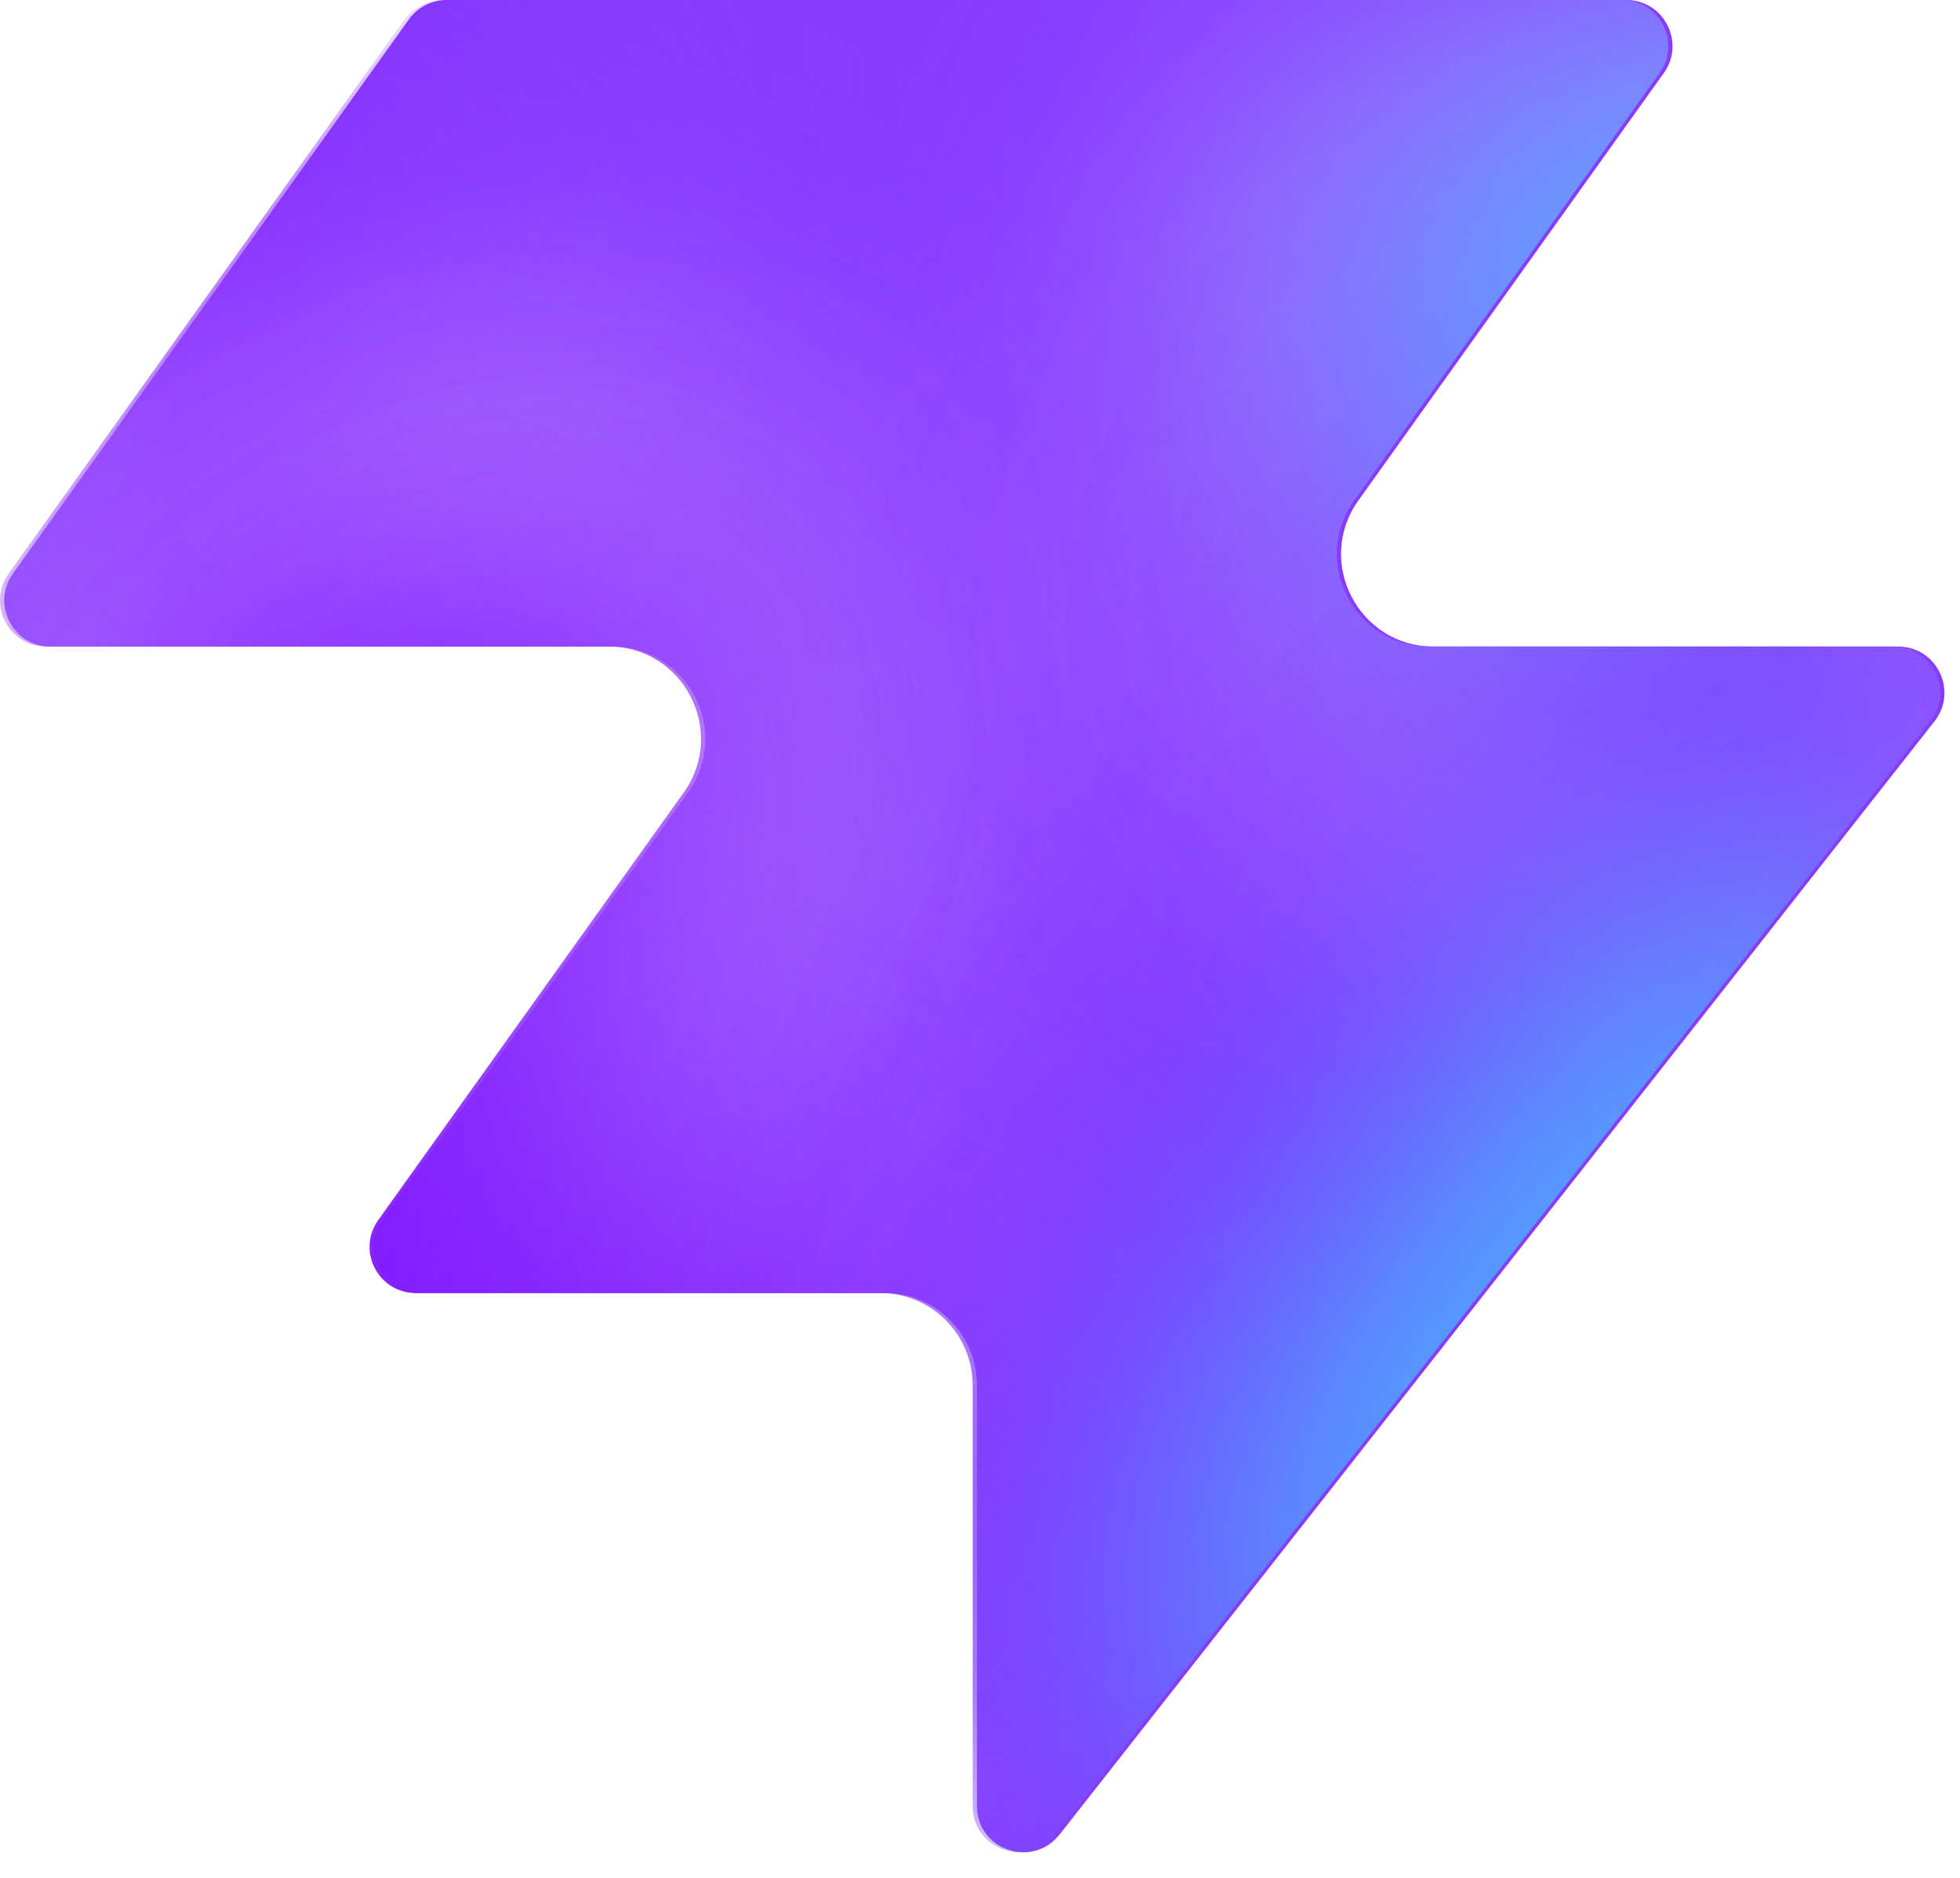
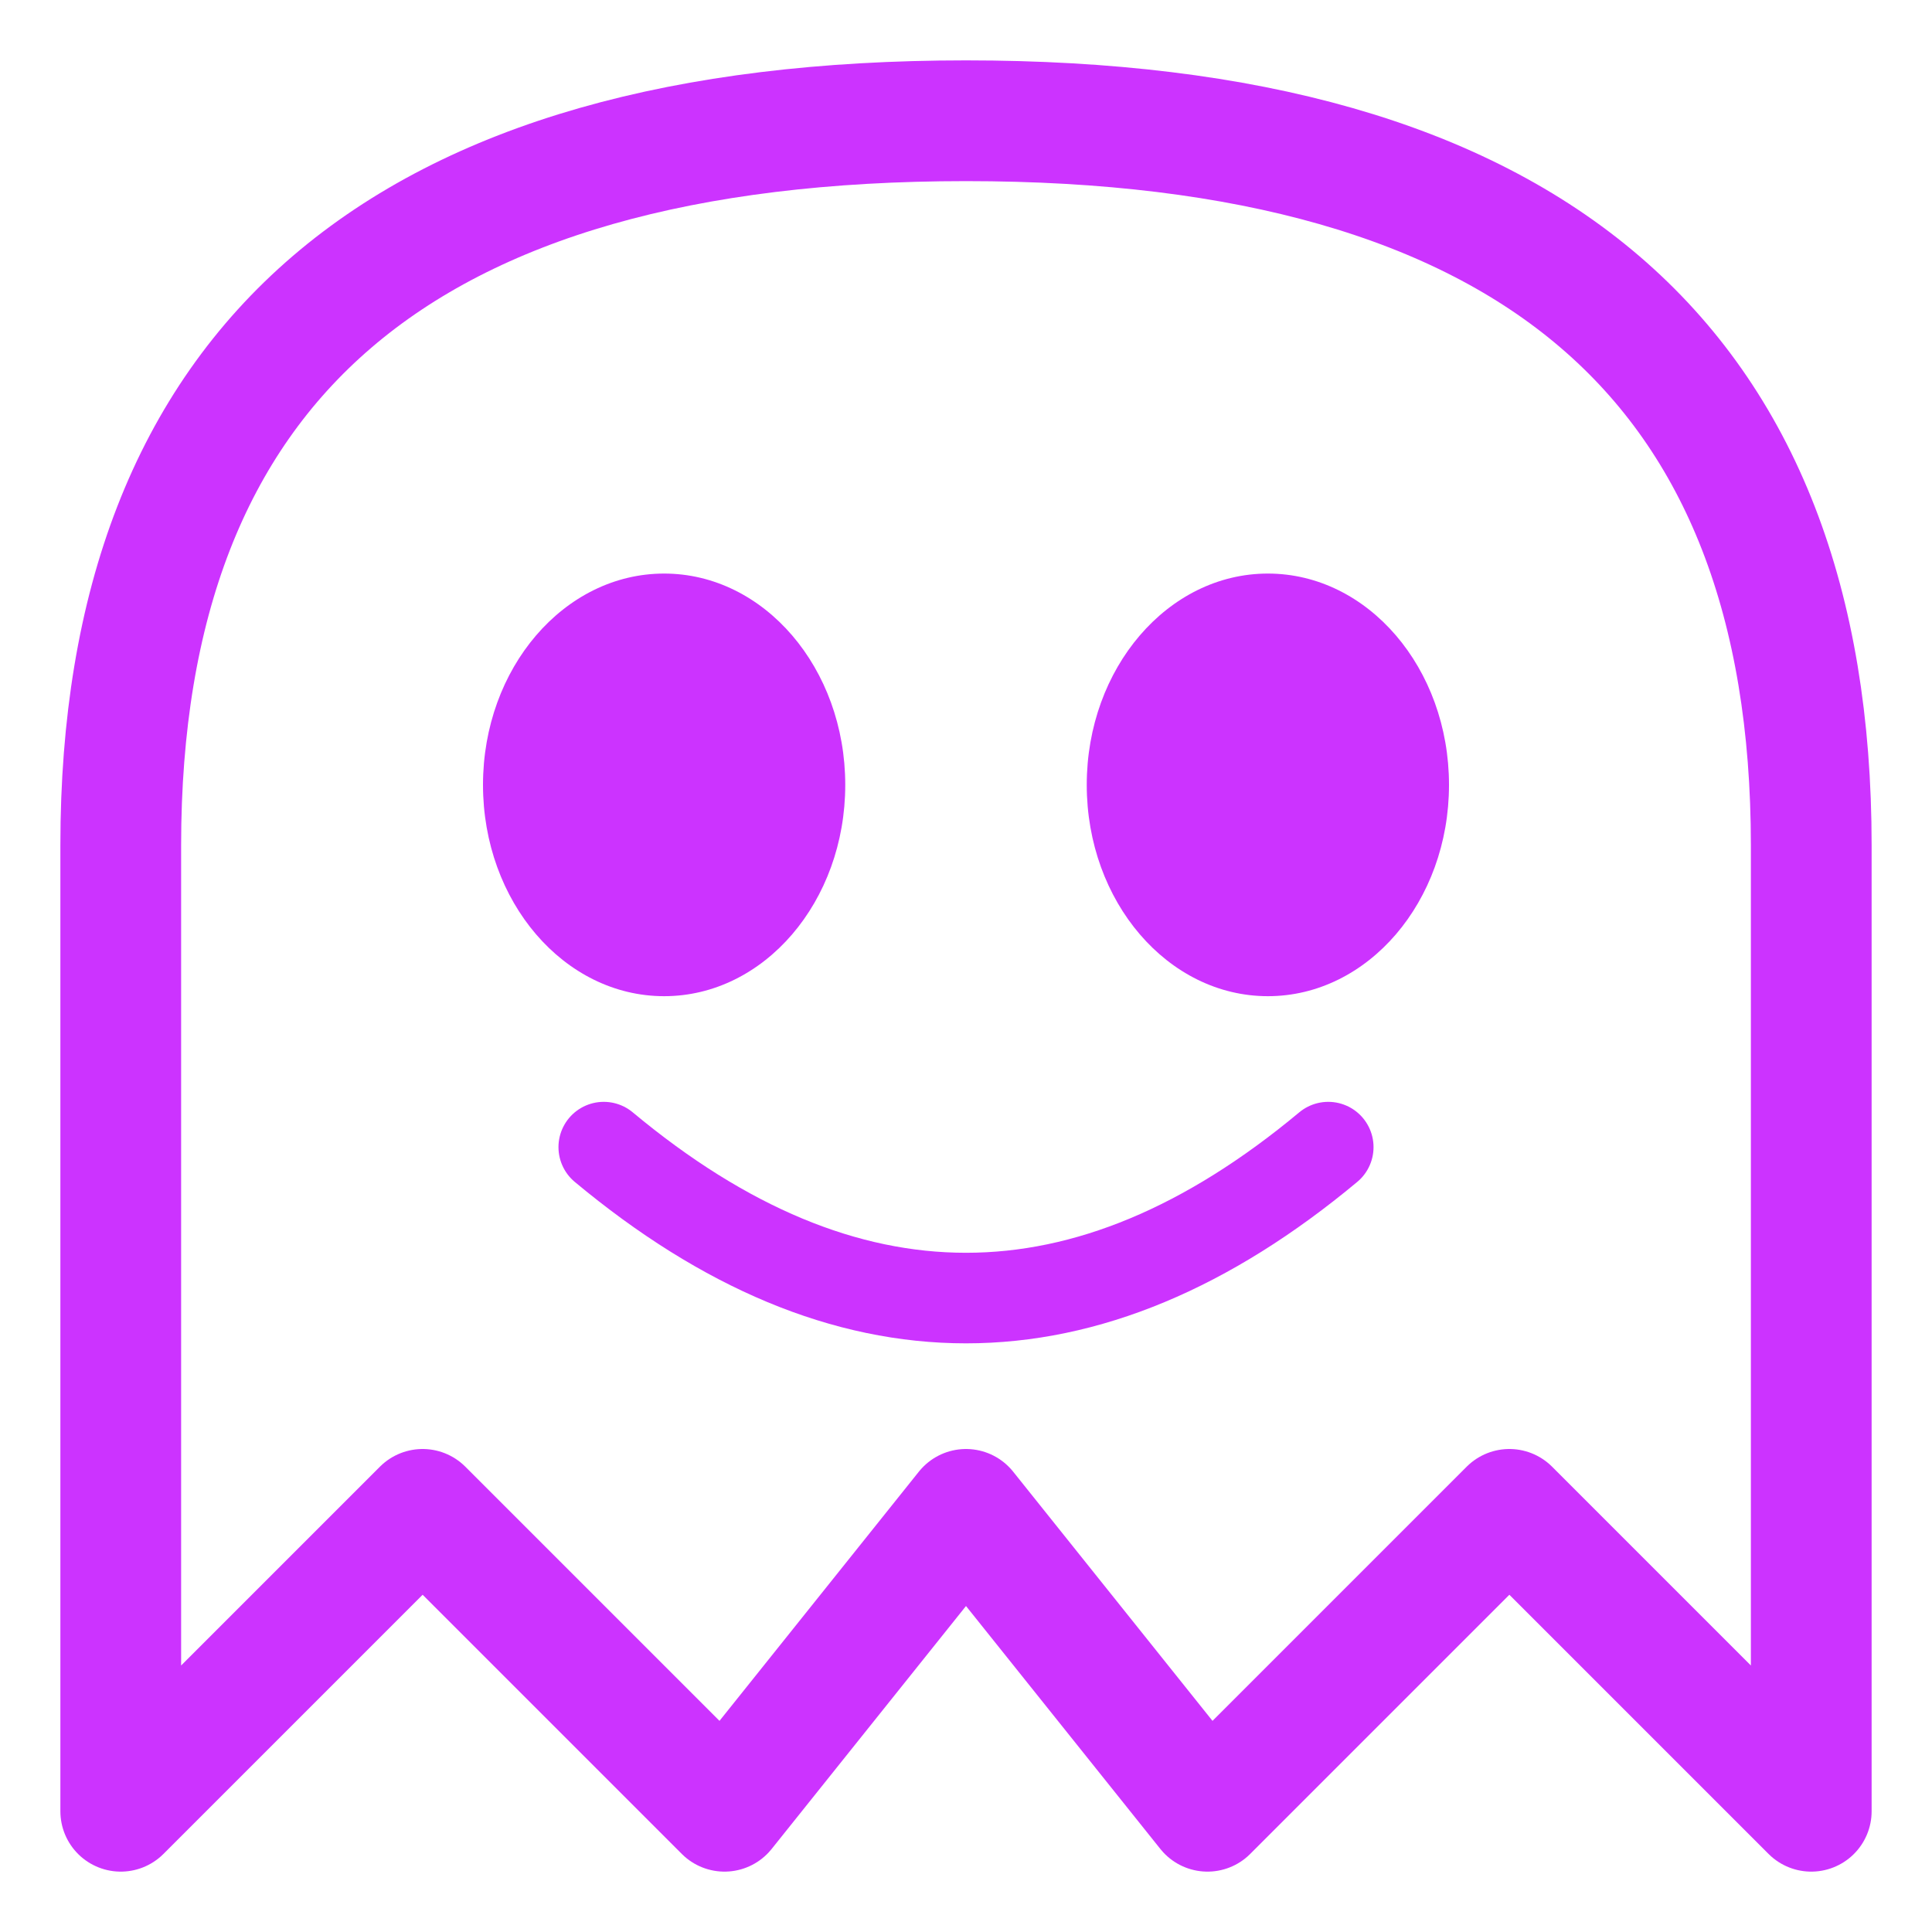
- <svg xmlns="http://www.w3.org/2000/svg" width="48" height="46" fill="none" viewBox="0 0 48 46">
-   <path fill="#863bff" d="M25.946 44.938c-.664.845-2.021.375-2.021-.698V33.937a2.26 2.26 0 0 0-2.262-2.262H10.287c-.92 0-1.456-1.04-.92-1.788l7.48-10.471c1.07-1.497 0-3.578-1.842-3.578H1.237c-.92 0-1.456-1.04-.92-1.788L10.013.474c.214-.297.556-.474.92-.474h28.894c.92 0 1.456 1.04.92 1.788l-7.48 10.471c-1.07 1.498 0 3.579 1.842 3.579h11.377c.943 0 1.473 1.088.89 1.83L25.947 44.94z" style="fill:#863bff;fill:color(display-p3 .525 .23 1);fill-opacity:1" />
-   <mask id="a" width="48" height="46" x="0" y="0" maskUnits="userSpaceOnUse" style="mask-type:alpha">
-     <path fill="#000" d="M25.842 44.938c-.664.844-2.021.375-2.021-.698V33.937a2.26 2.26 0 0 0-2.262-2.262H10.183c-.92 0-1.456-1.04-.92-1.788l7.48-10.471c1.07-1.498 0-3.579-1.842-3.579H1.133c-.92 0-1.456-1.04-.92-1.787L9.91.473c.214-.297.556-.474.92-.474h28.894c.92 0 1.456 1.04.92 1.788l-7.48 10.471c-1.07 1.498 0 3.578 1.842 3.578h11.377c.943 0 1.473 1.088.89 1.832L25.843 44.94z" style="fill:#000;fill-opacity:1" />
-   </mask>
-   <g mask="url(#a)">
-     <g filter="url(#b)">
-       <ellipse cx="5.508" cy="14.704" fill="#ede6ff" rx="5.508" ry="14.704" style="fill:#ede6ff;fill:color(display-p3 .927 .903 1);fill-opacity:1" transform="matrix(.00324 1 1 -.00324 -4.47 31.516)" />
-     </g>
-     <g filter="url(#c)">
-       <ellipse cx="10.399" cy="29.851" fill="#ede6ff" rx="10.399" ry="29.851" style="fill:#ede6ff;fill:color(display-p3 .927 .903 1);fill-opacity:1" transform="matrix(.00324 1 1 -.00324 -39.328 7.883)" />
-     </g>
-     <g filter="url(#d)">
-       <ellipse cx="5.508" cy="30.487" fill="#7e14ff" rx="5.508" ry="30.487" style="fill:#7e14ff;fill:color(display-p3 .492 .077 1);fill-opacity:1" transform="rotate(89.814 -25.913 -14.639)scale(1 -1)" />
-     </g>
-     <g filter="url(#e)">
-       <ellipse cx="5.508" cy="30.599" fill="#7e14ff" rx="5.508" ry="30.599" style="fill:#7e14ff;fill:color(display-p3 .492 .077 1);fill-opacity:1" transform="rotate(89.814 -32.644 -3.334)scale(1 -1)" />
-     </g>
-     <g filter="url(#f)">
-       <ellipse cx="5.508" cy="30.599" fill="#7e14ff" rx="5.508" ry="30.599" style="fill:#7e14ff;fill:color(display-p3 .492 .077 1);fill-opacity:1" transform="matrix(.00324 1 1 -.00324 -34.34 30.47)" />
-     </g>
-     <g filter="url(#g)">
-       <ellipse cx="14.072" cy="22.078" fill="#ede6ff" rx="14.072" ry="22.078" style="fill:#ede6ff;fill:color(display-p3 .927 .903 1);fill-opacity:1" transform="rotate(93.35 24.506 48.493)scale(-1 1)" />
-     </g>
-     <g filter="url(#h)">
-       <ellipse cx="3.47" cy="21.501" fill="#7e14ff" rx="3.47" ry="21.501" style="fill:#7e14ff;fill:color(display-p3 .492 .077 1);fill-opacity:1" transform="rotate(89.009 28.708 47.59)scale(-1 1)" />
-     </g>
-     <g filter="url(#i)">
-       <ellipse cx="3.47" cy="21.501" fill="#7e14ff" rx="3.47" ry="21.501" style="fill:#7e14ff;fill:color(display-p3 .492 .077 1);fill-opacity:1" transform="rotate(89.009 28.708 47.59)scale(-1 1)" />
-     </g>
-     <g filter="url(#j)">
-       <ellipse cx=".387" cy="8.972" fill="#7e14ff" rx="4.407" ry="29.108" style="fill:#7e14ff;fill:color(display-p3 .492 .077 1);fill-opacity:1" transform="rotate(39.51 .387 8.972)" />
-     </g>
-     <g filter="url(#k)">
-       <ellipse cx="47.523" cy="-6.092" fill="#7e14ff" rx="4.407" ry="29.108" style="fill:#7e14ff;fill:color(display-p3 .492 .077 1);fill-opacity:1" transform="rotate(37.892 47.523 -6.092)" />
-     </g>
-     <g filter="url(#l)">
-       <ellipse cx="41.412" cy="6.333" fill="#47bfff" rx="5.971" ry="9.665" style="fill:#47bfff;fill:color(display-p3 .28 .748 1);fill-opacity:1" transform="rotate(37.892 41.412 6.333)" />
-     </g>
-     <g filter="url(#m)">
-       <ellipse cx="-1.879" cy="38.332" fill="#7e14ff" rx="4.407" ry="29.108" style="fill:#7e14ff;fill:color(display-p3 .492 .077 1);fill-opacity:1" transform="rotate(37.892 -1.88 38.332)" />
-     </g>
-     <g filter="url(#n)">
-       <ellipse cx="-1.879" cy="38.332" fill="#7e14ff" rx="4.407" ry="29.108" style="fill:#7e14ff;fill:color(display-p3 .492 .077 1);fill-opacity:1" transform="rotate(37.892 -1.88 38.332)" />
-     </g>
-     <g filter="url(#o)">
-       <ellipse cx="35.651" cy="29.907" fill="#7e14ff" rx="4.407" ry="29.108" style="fill:#7e14ff;fill:color(display-p3 .492 .077 1);fill-opacity:1" transform="rotate(37.892 35.651 29.907)" />
-     </g>
-     <g filter="url(#p)">
-       <ellipse cx="38.418" cy="32.4" fill="#47bfff" rx="5.971" ry="15.297" style="fill:#47bfff;fill:color(display-p3 .28 .748 1);fill-opacity:1" transform="rotate(37.892 38.418 32.4)" />
-     </g>
-   </g>
-   <defs>
-     <filter id="b" width="60.045" height="41.654" x="-19.77" y="16.149" color-interpolation-filters="sRGB" filterUnits="userSpaceOnUse">
-       <feFlood flood-opacity="0" result="BackgroundImageFix" />
-       <feBlend in="SourceGraphic" in2="BackgroundImageFix" result="shape" />
-       <feGaussianBlur result="effect1_foregroundBlur_2002_17158" stdDeviation="7.659" />
-     </filter>
-     <filter id="c" width="90.34" height="51.437" x="-54.613" y="-7.533" color-interpolation-filters="sRGB" filterUnits="userSpaceOnUse">
-       <feFlood flood-opacity="0" result="BackgroundImageFix" />
-       <feBlend in="SourceGraphic" in2="BackgroundImageFix" result="shape" />
-       <feGaussianBlur result="effect1_foregroundBlur_2002_17158" stdDeviation="7.659" />
-     </filter>
-     <filter id="d" width="79.355" height="29.4" x="-49.64" y="2.03" color-interpolation-filters="sRGB" filterUnits="userSpaceOnUse">
-       <feFlood flood-opacity="0" result="BackgroundImageFix" />
-       <feBlend in="SourceGraphic" in2="BackgroundImageFix" result="shape" />
-       <feGaussianBlur result="effect1_foregroundBlur_2002_17158" stdDeviation="4.596" />
-     </filter>
-     <filter id="e" width="79.579" height="29.4" x="-45.045" y="20.029" color-interpolation-filters="sRGB" filterUnits="userSpaceOnUse">
-       <feFlood flood-opacity="0" result="BackgroundImageFix" />
-       <feBlend in="SourceGraphic" in2="BackgroundImageFix" result="shape" />
-       <feGaussianBlur result="effect1_foregroundBlur_2002_17158" stdDeviation="4.596" />
-     </filter>
-     <filter id="f" width="79.579" height="29.4" x="-43.513" y="21.178" color-interpolation-filters="sRGB" filterUnits="userSpaceOnUse">
-       <feFlood flood-opacity="0" result="BackgroundImageFix" />
-       <feBlend in="SourceGraphic" in2="BackgroundImageFix" result="shape" />
-       <feGaussianBlur result="effect1_foregroundBlur_2002_17158" stdDeviation="4.596" />
-     </filter>
-     <filter id="g" width="74.749" height="58.852" x="15.756" y="-17.901" color-interpolation-filters="sRGB" filterUnits="userSpaceOnUse">
-       <feFlood flood-opacity="0" result="BackgroundImageFix" />
-       <feBlend in="SourceGraphic" in2="BackgroundImageFix" result="shape" />
-       <feGaussianBlur result="effect1_foregroundBlur_2002_17158" stdDeviation="7.659" />
-     </filter>
-     <filter id="h" width="61.377" height="25.362" x="23.548" y="2.284" color-interpolation-filters="sRGB" filterUnits="userSpaceOnUse">
-       <feFlood flood-opacity="0" result="BackgroundImageFix" />
-       <feBlend in="SourceGraphic" in2="BackgroundImageFix" result="shape" />
-       <feGaussianBlur result="effect1_foregroundBlur_2002_17158" stdDeviation="4.596" />
-     </filter>
-     <filter id="i" width="61.377" height="25.362" x="23.548" y="2.284" color-interpolation-filters="sRGB" filterUnits="userSpaceOnUse">
-       <feFlood flood-opacity="0" result="BackgroundImageFix" />
-       <feBlend in="SourceGraphic" in2="BackgroundImageFix" result="shape" />
-       <feGaussianBlur result="effect1_foregroundBlur_2002_17158" stdDeviation="4.596" />
-     </filter>
-     <filter id="j" width="56.045" height="63.649" x="-27.636" y="-22.853" color-interpolation-filters="sRGB" filterUnits="userSpaceOnUse">
-       <feFlood flood-opacity="0" result="BackgroundImageFix" />
-       <feBlend in="SourceGraphic" in2="BackgroundImageFix" result="shape" />
-       <feGaussianBlur result="effect1_foregroundBlur_2002_17158" stdDeviation="4.596" />
-     </filter>
-     <filter id="k" width="54.814" height="64.646" x="20.116" y="-38.415" color-interpolation-filters="sRGB" filterUnits="userSpaceOnUse">
-       <feFlood flood-opacity="0" result="BackgroundImageFix" />
-       <feBlend in="SourceGraphic" in2="BackgroundImageFix" result="shape" />
-       <feGaussianBlur result="effect1_foregroundBlur_2002_17158" stdDeviation="4.596" />
-     </filter>
-     <filter id="l" width="33.541" height="35.313" x="24.641" y="-11.323" color-interpolation-filters="sRGB" filterUnits="userSpaceOnUse">
-       <feFlood flood-opacity="0" result="BackgroundImageFix" />
-       <feBlend in="SourceGraphic" in2="BackgroundImageFix" result="shape" />
-       <feGaussianBlur result="effect1_foregroundBlur_2002_17158" stdDeviation="4.596" />
-     </filter>
-     <filter id="m" width="54.814" height="64.646" x="-29.286" y="6.009" color-interpolation-filters="sRGB" filterUnits="userSpaceOnUse">
-       <feFlood flood-opacity="0" result="BackgroundImageFix" />
-       <feBlend in="SourceGraphic" in2="BackgroundImageFix" result="shape" />
-       <feGaussianBlur result="effect1_foregroundBlur_2002_17158" stdDeviation="4.596" />
-     </filter>
-     <filter id="n" width="54.814" height="64.646" x="-29.286" y="6.009" color-interpolation-filters="sRGB" filterUnits="userSpaceOnUse">
-       <feFlood flood-opacity="0" result="BackgroundImageFix" />
-       <feBlend in="SourceGraphic" in2="BackgroundImageFix" result="shape" />
-       <feGaussianBlur result="effect1_foregroundBlur_2002_17158" stdDeviation="4.596" />
-     </filter>
-     <filter id="o" width="54.814" height="64.646" x="8.244" y="-2.416" color-interpolation-filters="sRGB" filterUnits="userSpaceOnUse">
-       <feFlood flood-opacity="0" result="BackgroundImageFix" />
-       <feBlend in="SourceGraphic" in2="BackgroundImageFix" result="shape" />
-       <feGaussianBlur result="effect1_foregroundBlur_2002_17158" stdDeviation="4.596" />
-     </filter>
-     <filter id="p" width="39.409" height="43.623" x="18.713" y="10.588" color-interpolation-filters="sRGB" filterUnits="userSpaceOnUse">
-       <feFlood flood-opacity="0" result="BackgroundImageFix" />
-       <feBlend in="SourceGraphic" in2="BackgroundImageFix" result="shape" />
-       <feGaussianBlur result="effect1_foregroundBlur_2002_17158" stdDeviation="4.596" />
-     </filter>
-   </defs>
+ <svg xmlns="http://www.w3.org/2000/svg" viewBox="0 0 32 32" role="img">
+   <path d="M2 14 Q2 2 16 2 Q30 2 30 14 L30 30 L25 25 L20 30 L16 25 L12 30 L7 25 L2 30 Z" fill="none" stroke="#cc33ff" stroke-width="2" stroke-linejoin="round" />
+   <ellipse cx="11" cy="13" rx="3" ry="3.5" fill="#cc33ff" />
+   <ellipse cx="21" cy="13" rx="3" ry="3.5" fill="#cc33ff" />
+   <path d="M10 19 Q16 24 22 19" fill="none" stroke="#cc33ff" stroke-width="1.5" stroke-linecap="round" />
</svg>
